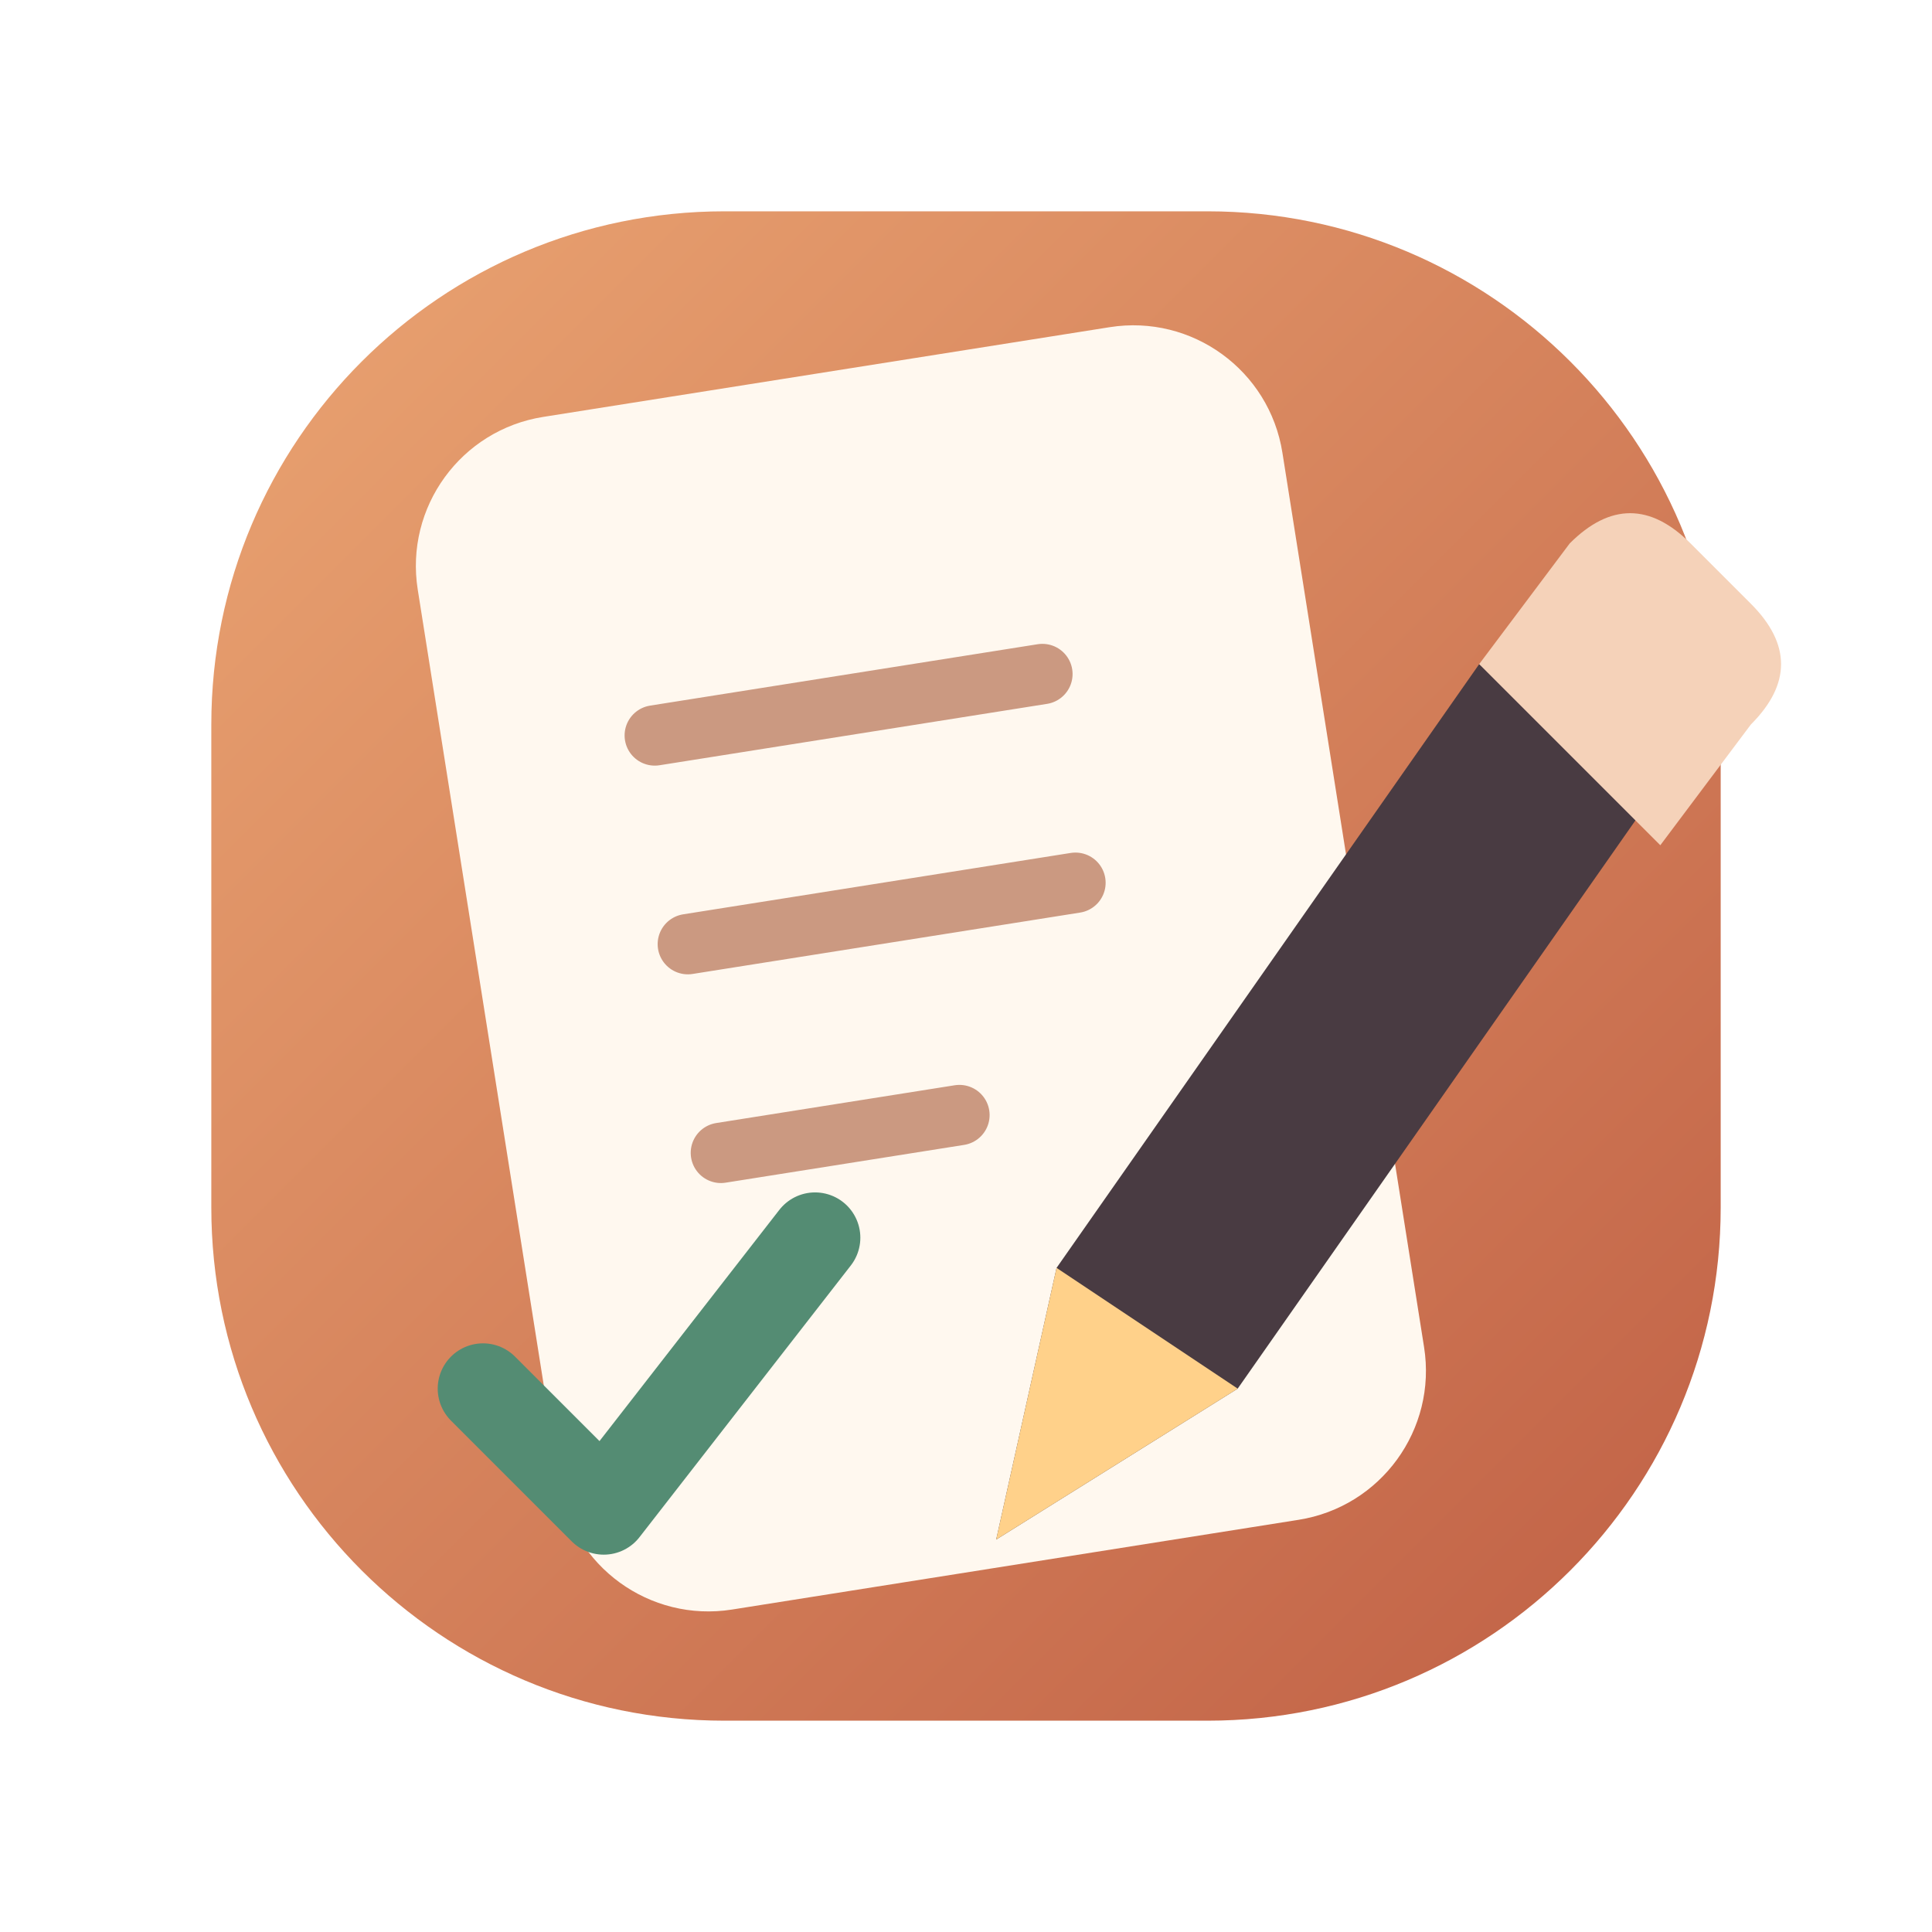
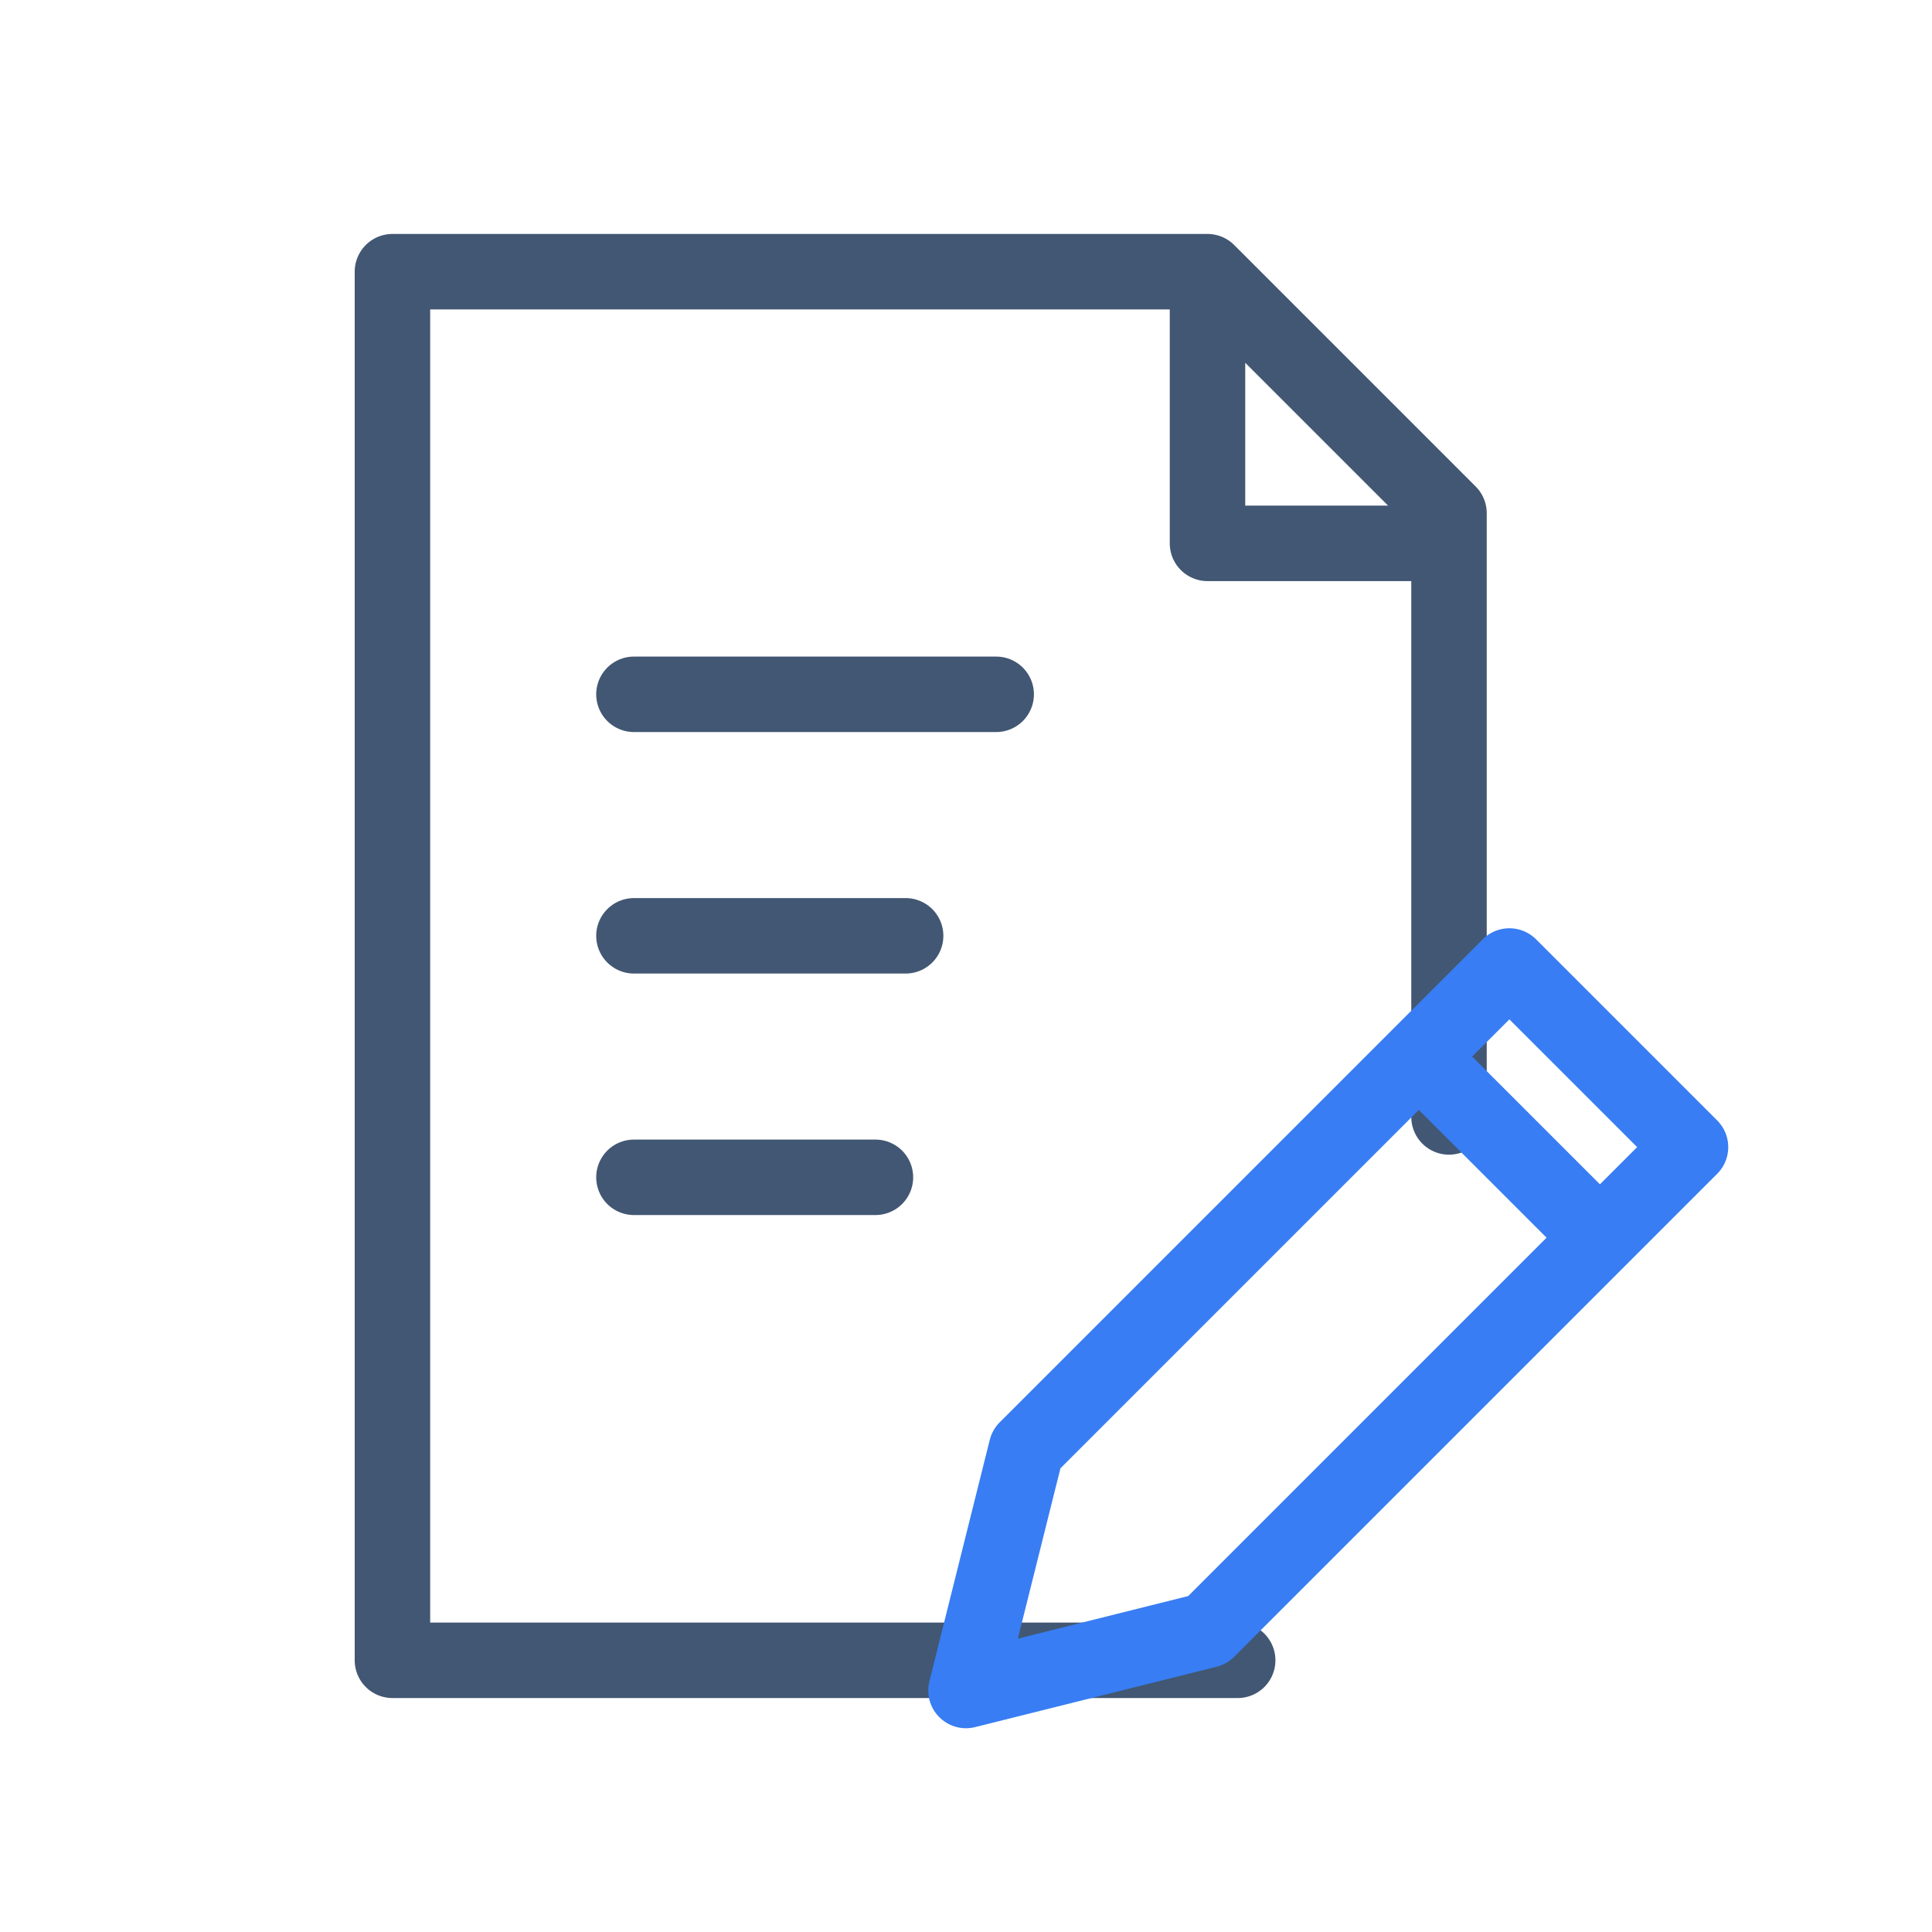
- <svg xmlns="http://www.w3.org/2000/svg" viewBox="0 0 64 64">
-   <defs>
-     <linearGradient id="c" x2="1" y2="1">
-       <stop stop-color="#eaa472" />
-       <stop offset="1" stop-color="#c06045" />
-     </linearGradient>
-   </defs>
-   <rect x="7" y="7" width="50" height="50" rx="17" fill="url(#c)" />
-   <g transform="rotate(-9 31 32)">
-     <rect x="16" y="12" width="29" height="40" rx="5" fill="#fff8ef" />
-     <path d="M23 23h13M23 30h13M23 37h8" stroke="#cb9981" stroke-width="2" stroke-linecap="round" />
-   </g>
-   <path d="m35 42 14-20 6 4-14 20-8 5z" fill="#493b42" />
-   <path d="m49 22 3-4q2-2 4 0l2 2q2 2 0 4l-3 4z" fill="#f5d2b9" />
-   <path d="m33 51 2-9 6 4z" fill="#ffd18a" />
-   <path d="m16 46 4 4 7-9" fill="none" stroke="#548c73" stroke-width="3" stroke-linecap="round" stroke-linejoin="round" />
+ <svg xmlns="http://www.w3.org/2000/svg" viewBox="0 0 64 64" fill="none" stroke="#425773" stroke-width="2.5" stroke-linecap="round" stroke-linejoin="round">
+   <path d="M18 9h22l8 8v20M40 9v9h8M18 9h-5v46h28" />
+   <path d="M21 23h12m-12 8h9m-9 8h8" />
+   <path stroke="#387df3" d="m34 48 16-16 6 6-16 16-8 2Zm13-13 6 6" />
</svg>
